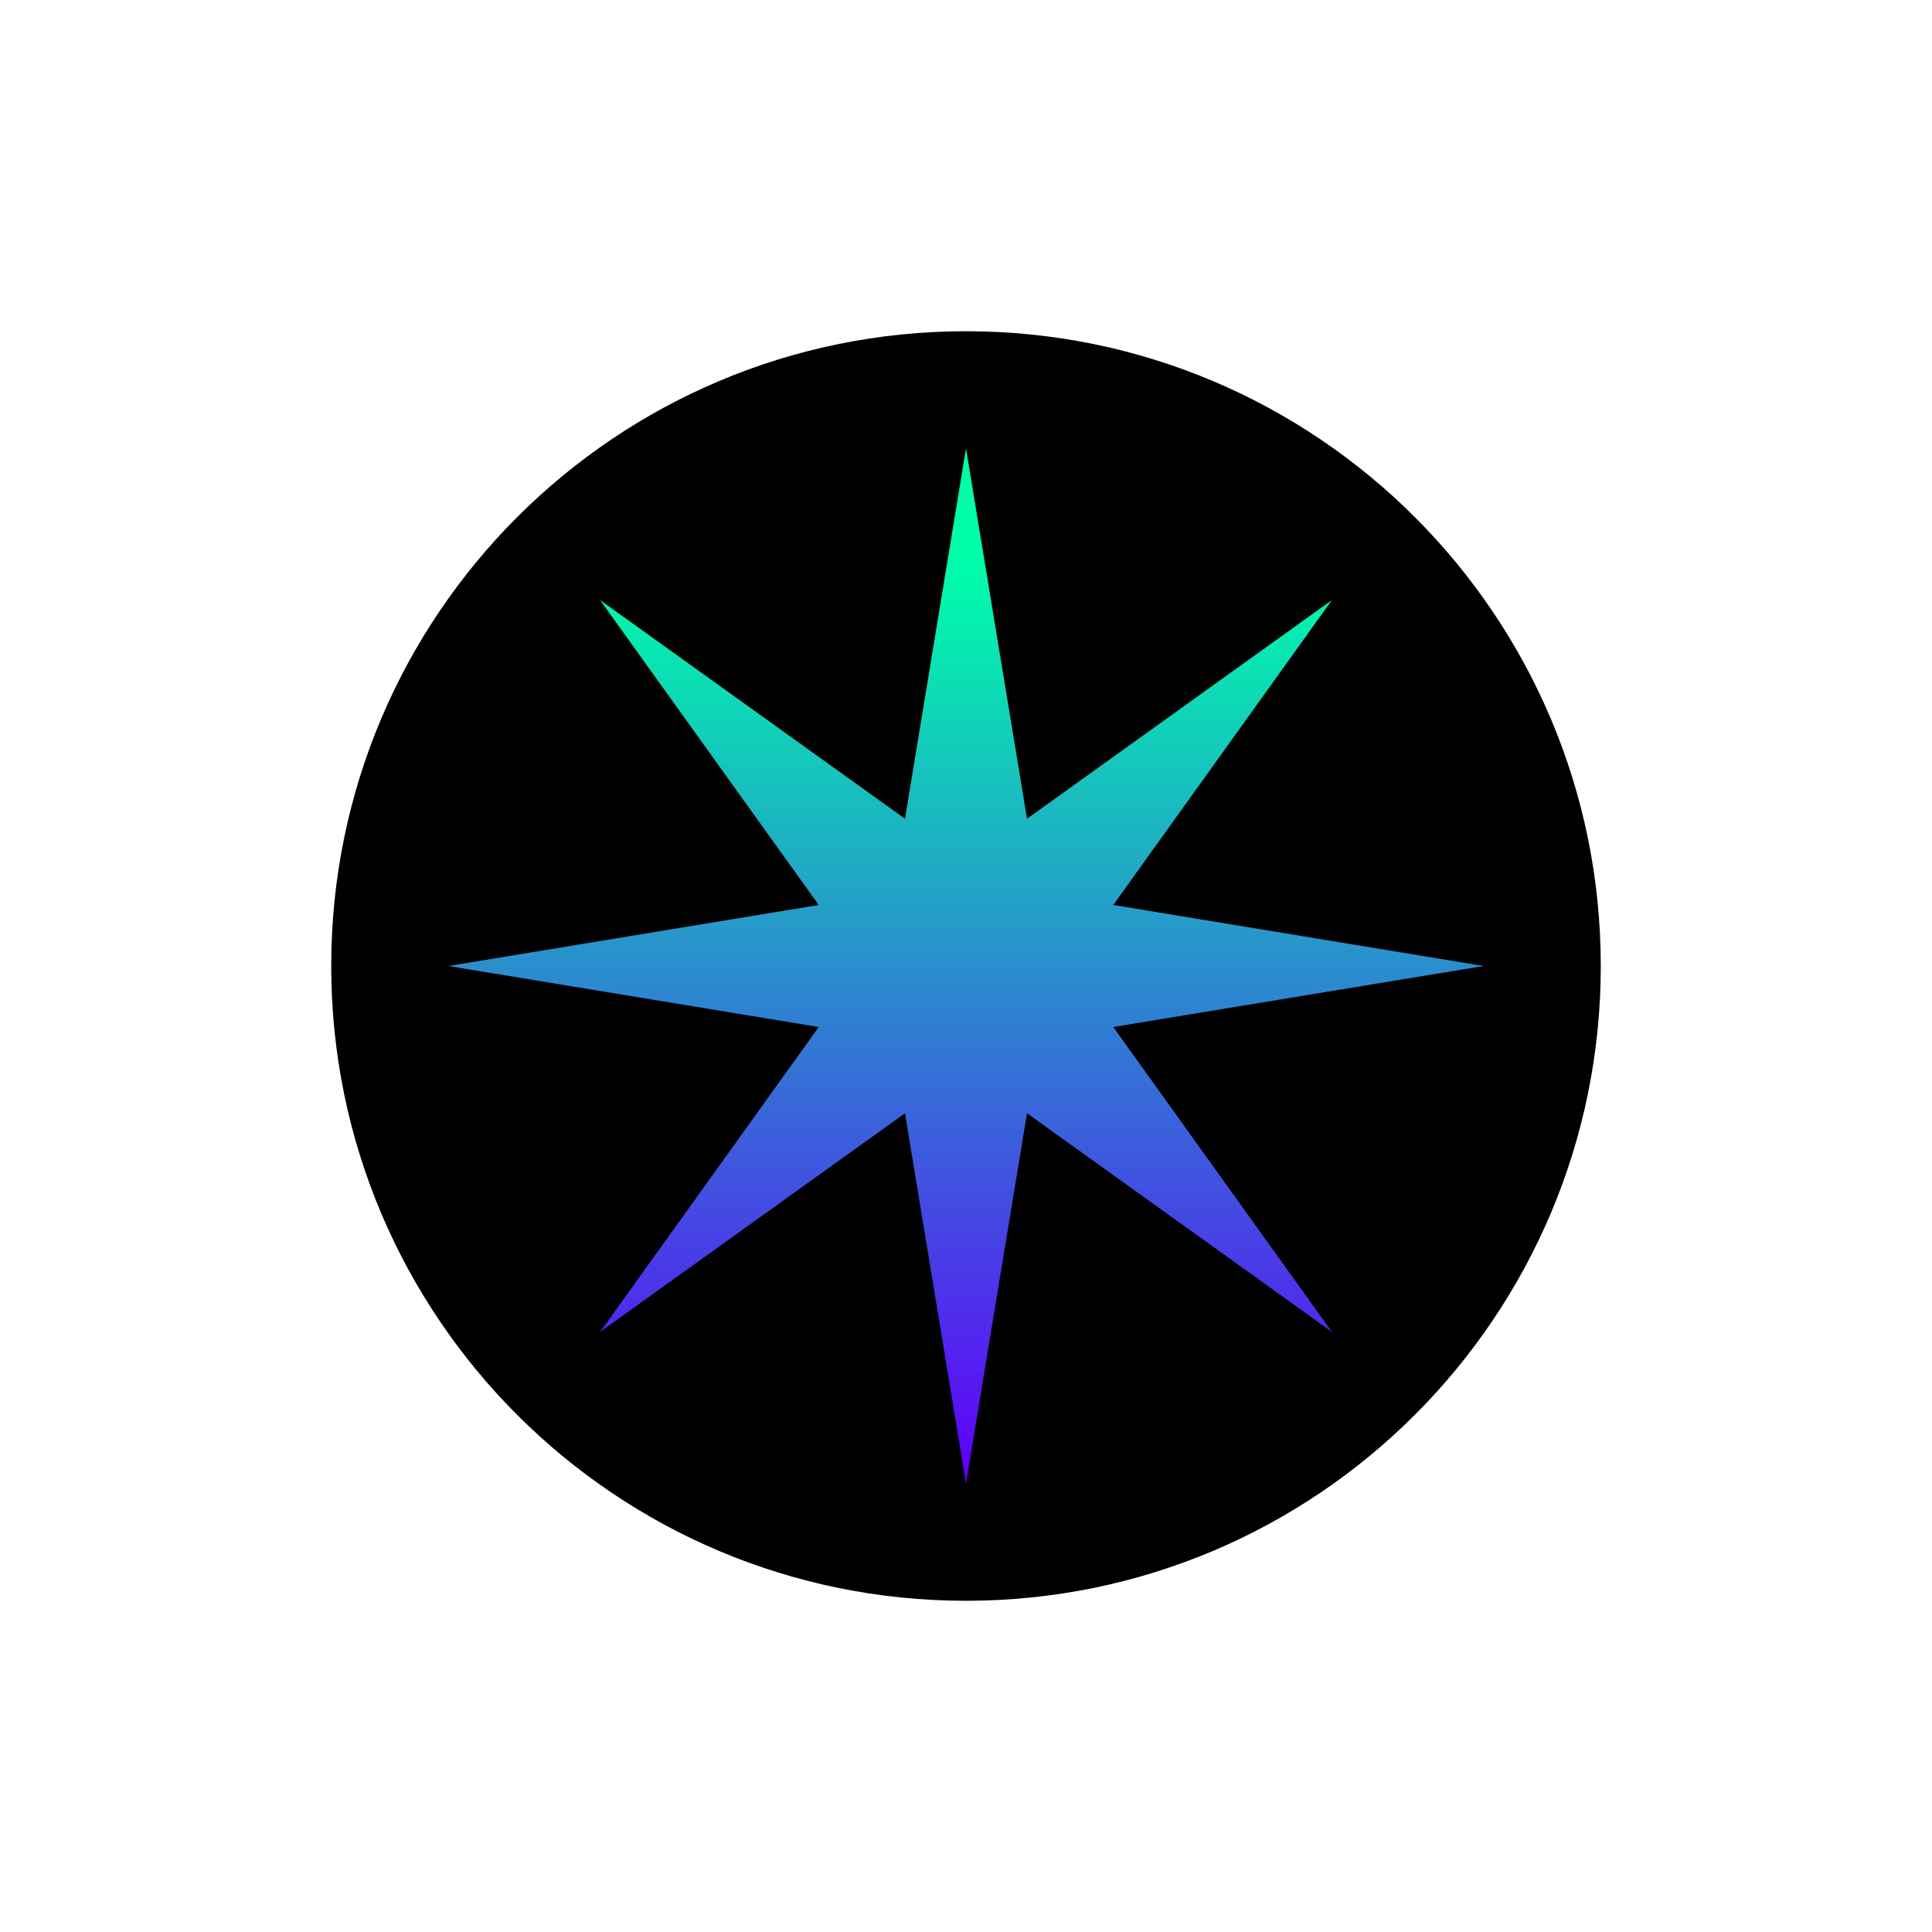
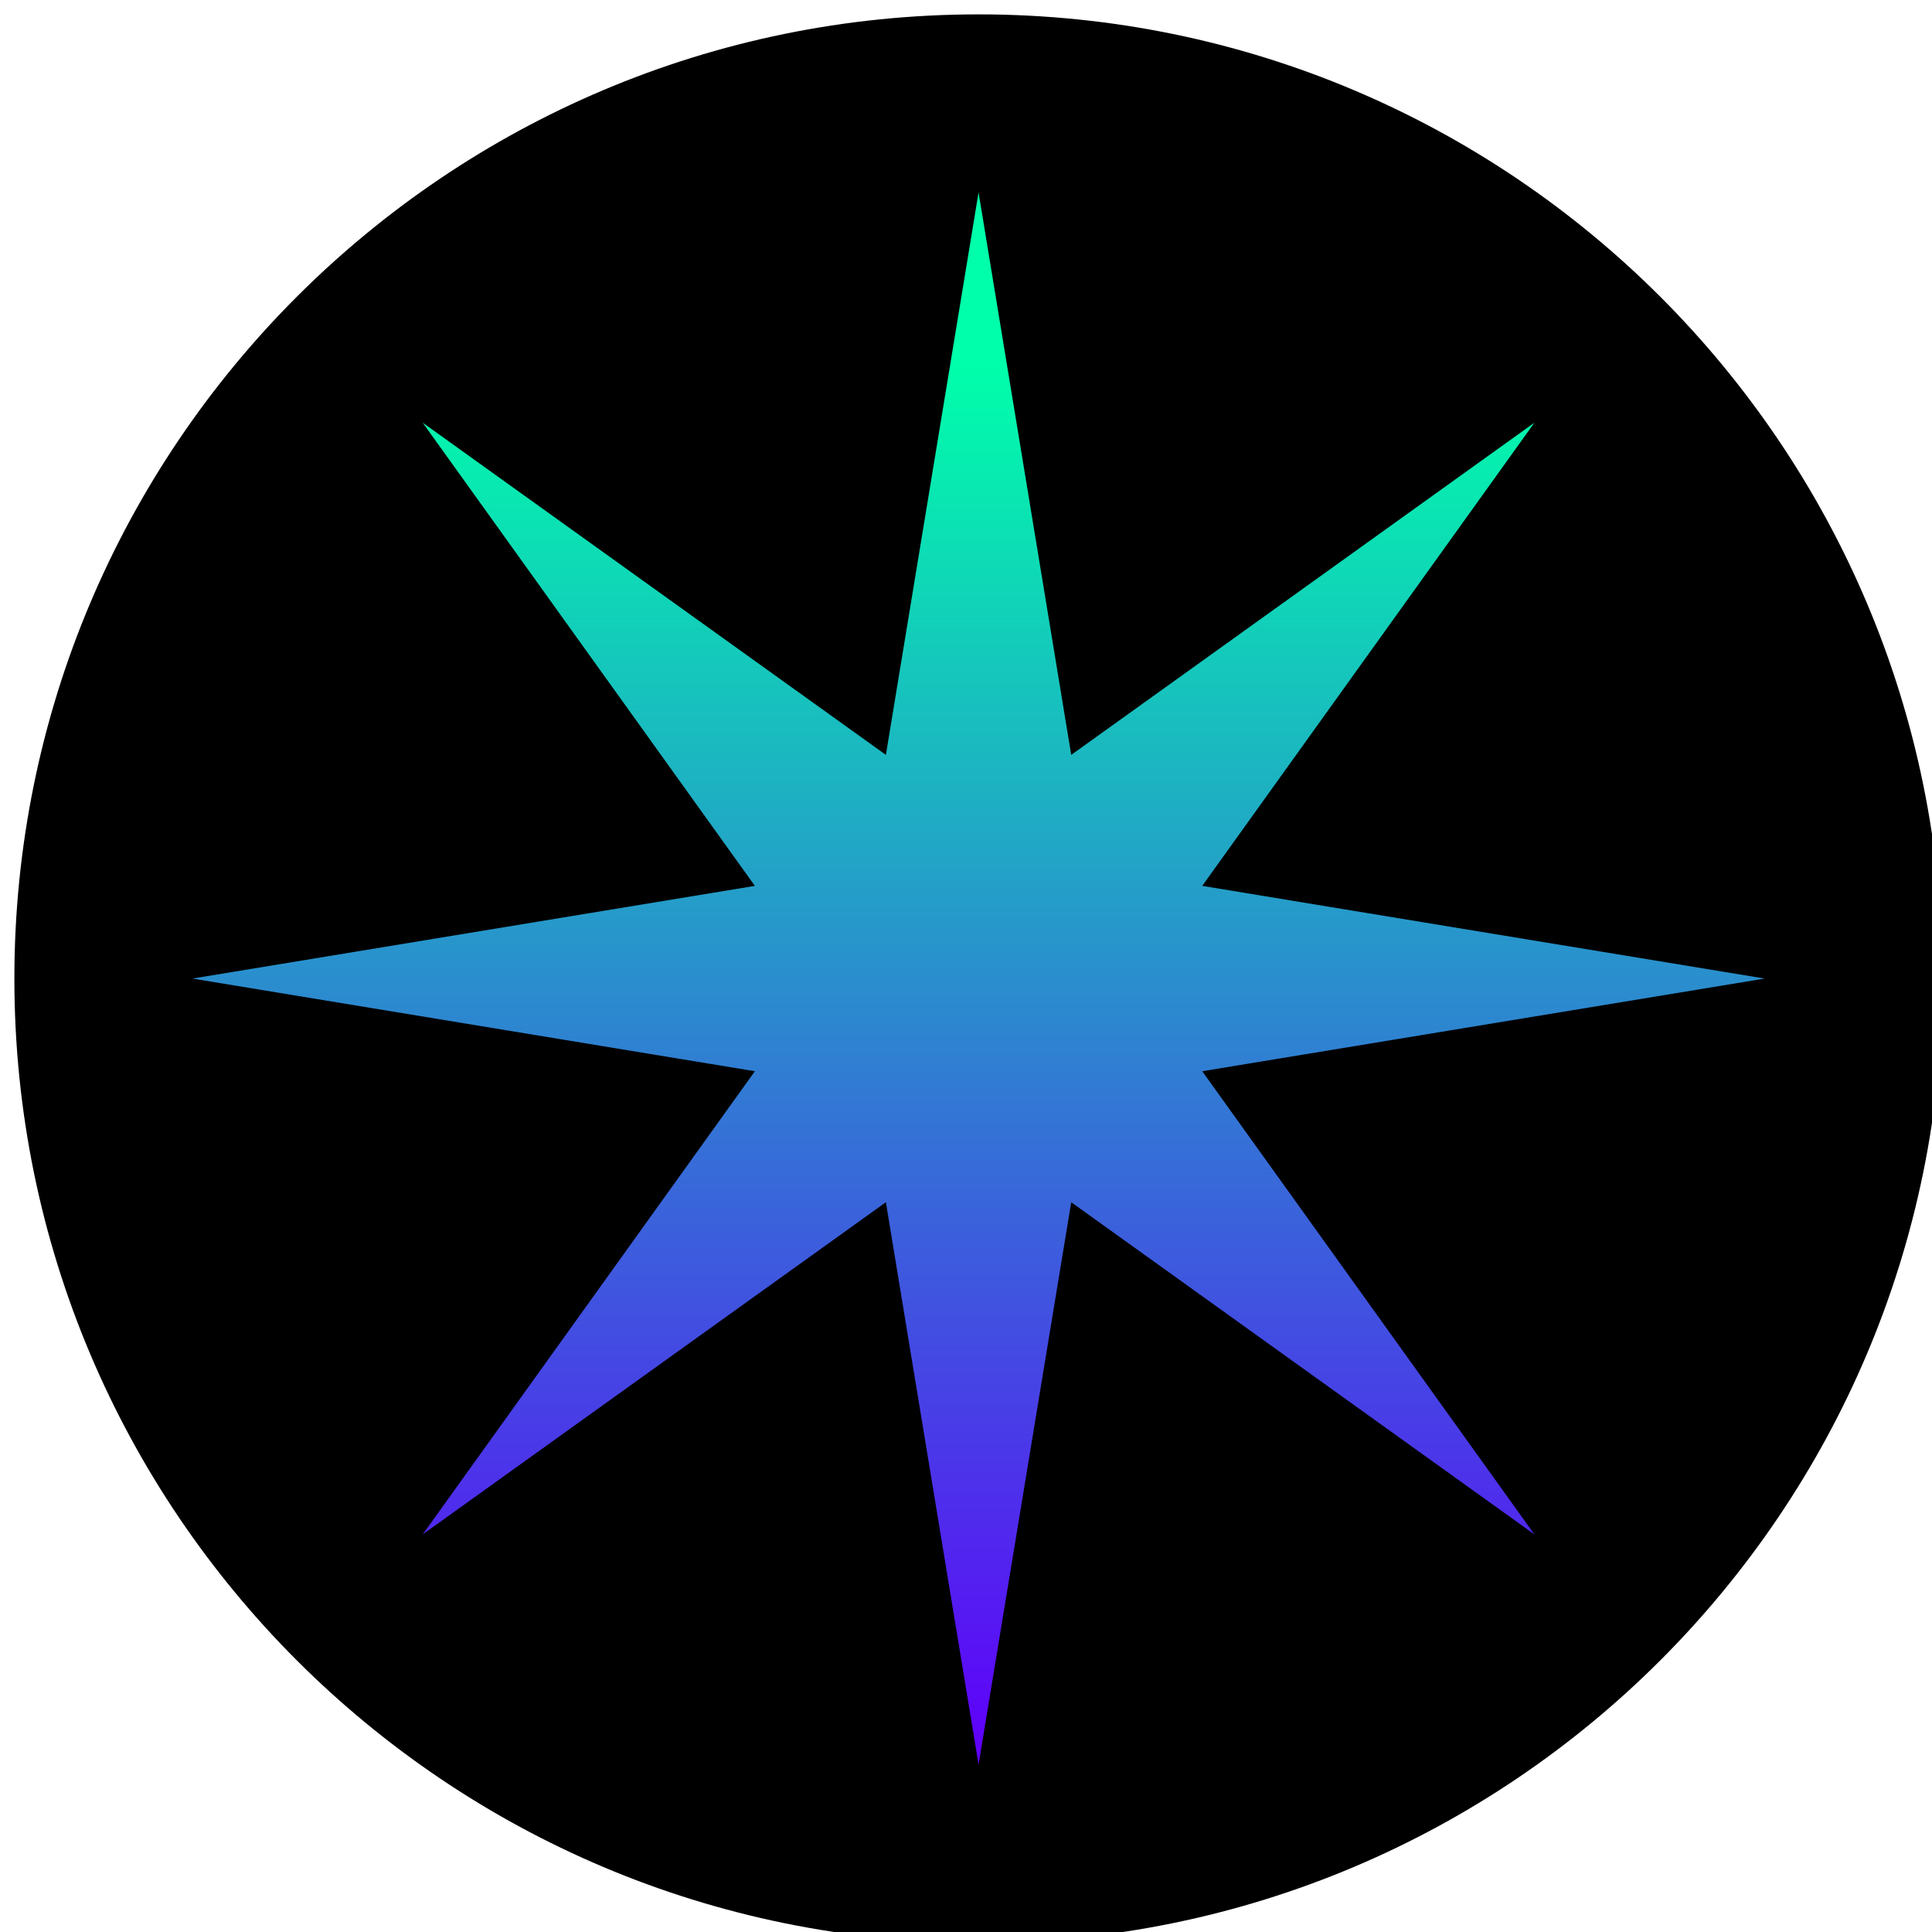
- <svg xmlns="http://www.w3.org/2000/svg" version="1.1" id="Layer_1" x="0px" y="0px" viewBox="0 0 500 500" style="enable-background:new 0 0 500 500;" xml:space="preserve">
-   <style type="text/css">
- 	.st0{fill:url(#SVGID_1_);}
- </style>
+ <svg xmlns="http://www.w3.org/2000/svg" version="1.1" id="Layer_1" x="0px" y="0px" width="500px" height="500px" viewBox="0 0 500 500" enable-background="new 0 0 500 500" xml:space="preserve">
  <g>
-     <circle cx="250" cy="250" r="164.28" />
+     <circle cx="253.25" cy="253.25" r="249.53" />
  </g>
-   <linearGradient id="SVGID_1_" gradientUnits="userSpaceOnUse" x1="250" y1="118.221" x2="250" y2="381.98">
+   <linearGradient id="SVGID_1_" gradientUnits="userSpaceOnUse" x1="309.25" y1="301.913" x2="309.25" y2="-98.719" gradientTransform="matrix(1 0 0 -1 -56 355)">
    <stop offset="0.103" style="stop-color:#00FFAA" />
    <stop offset="0.999" style="stop-color:#5F00FA" />
  </linearGradient>
-   <polygon class="st0" points="288.11,265.79 383.94,250 288.11,234.21 344.71,155.29 265.79,211.89 250,116.06 234.21,211.89   155.29,155.29 211.89,234.21 116.06,250 211.89,265.79 155.29,344.71 234.21,288.11 250,383.94 265.79,288.11 344.71,344.71 " />
+   <polygon fill="url(#SVGID_1_)" points="311.135,277.233 456.695,253.25 311.135,229.266 397.107,109.392 277.233,195.364   253.25,49.805 229.266,195.364 109.392,109.392 195.364,229.266 49.805,253.25 195.364,277.233 109.392,397.107 229.266,311.135   253.25,456.694 277.233,311.135 397.107,397.107 " />
</svg>
